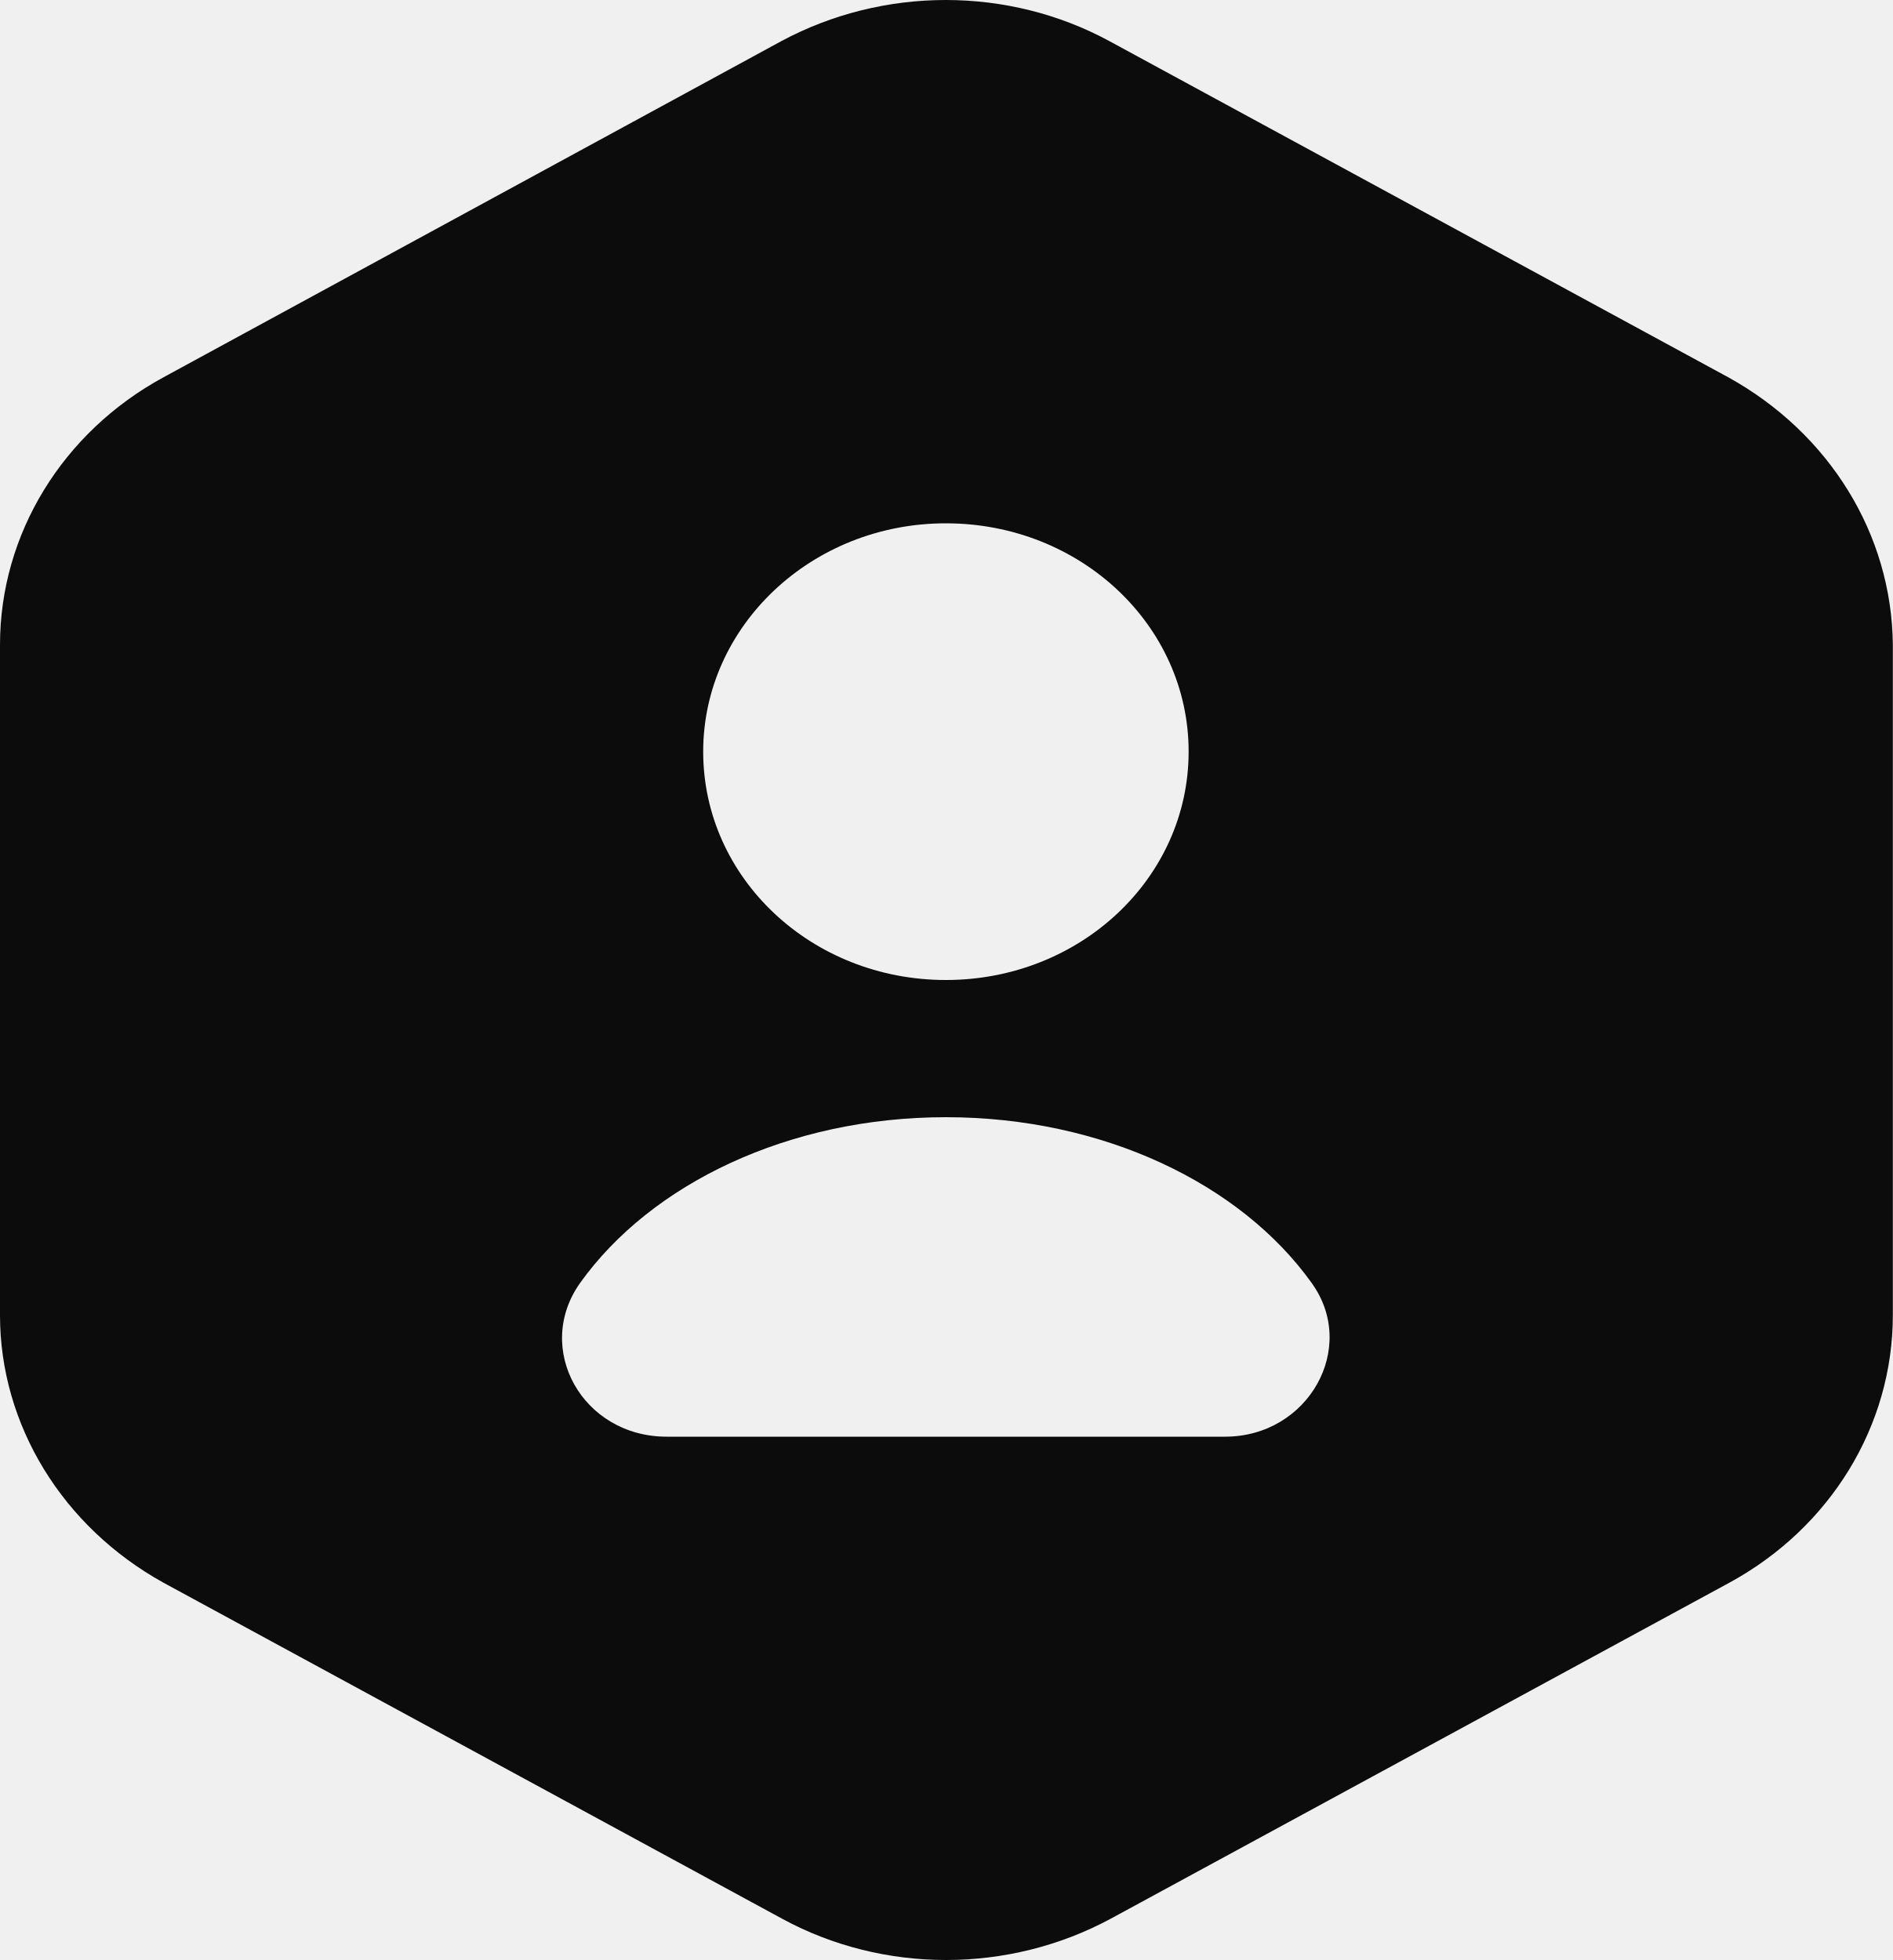
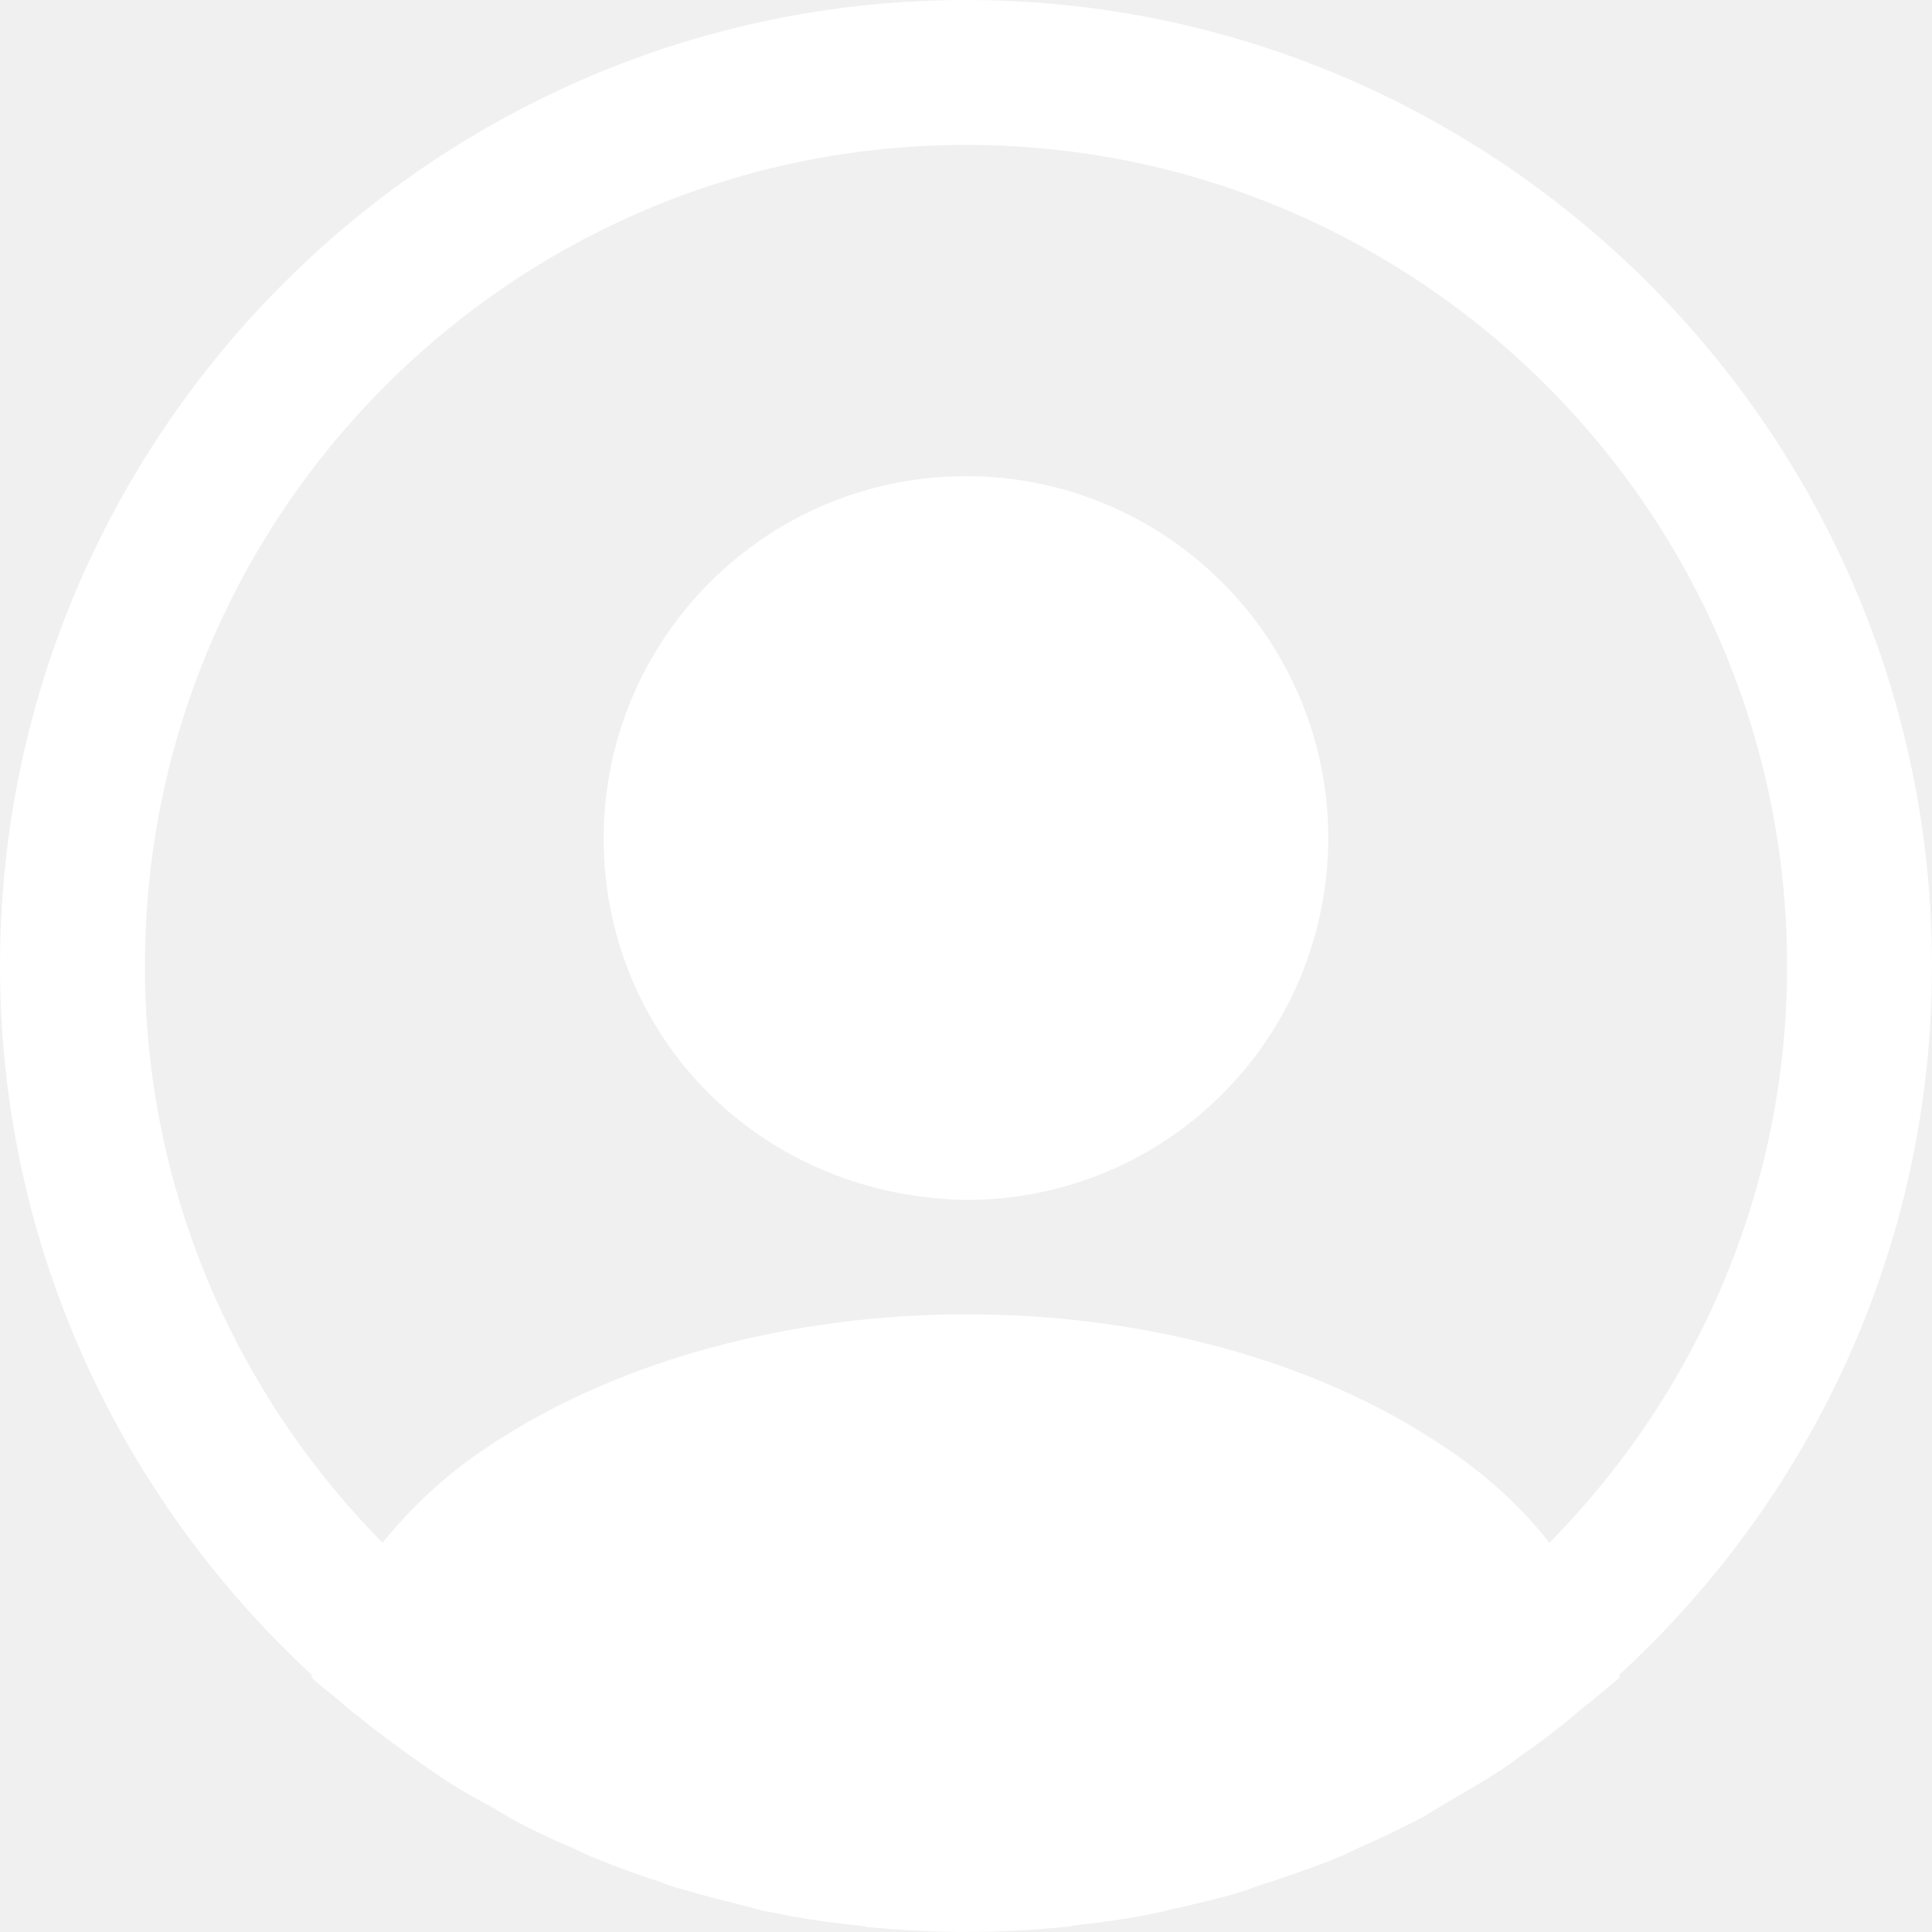
- <svg xmlns="http://www.w3.org/2000/svg" width="28" height="29" viewBox="0 0 28 29" fill="none">
-   <path d="M25.565 5.582L16.412 0.609C14.917 -0.203 13.068 -0.203 11.557 0.609L2.419 5.582C0.925 6.394 0 7.902 0 9.541V19.459C0 21.083 0.925 22.591 2.419 23.418L11.573 28.391C13.068 29.203 14.917 29.203 16.427 28.391L25.581 23.418C27.075 22.605 28 21.098 28 19.459V9.541C27.985 7.902 27.06 6.409 25.565 5.582ZM13.992 7.743C15.98 7.743 17.583 9.251 17.583 11.121C17.583 12.992 15.98 14.5 13.992 14.5C12.004 14.5 10.402 12.992 10.402 11.121C10.402 9.265 12.004 7.743 13.992 7.743ZM18.122 21.257H9.862C8.614 21.257 7.89 19.952 8.583 18.98C9.631 17.516 11.665 16.53 13.992 16.53C16.319 16.53 18.353 17.516 19.401 18.98C20.095 19.938 19.355 21.257 18.122 21.257Z" fill="#0C0C0C" />
+ <svg xmlns="http://www.w3.org/2000/svg" width="17" height="17" viewBox="0 0 17 17" fill="none">
+   <path d="M17 8.5C17 3.817 13.184 0 8.5 0C3.817 0 0 3.817 0 8.5C0 10.965 1.062 13.184 2.745 14.739C2.745 14.748 2.745 14.748 2.737 14.756C2.822 14.841 2.924 14.909 3.009 14.986C3.06 15.028 3.103 15.07 3.154 15.104C3.307 15.232 3.477 15.351 3.638 15.47C3.697 15.512 3.748 15.546 3.808 15.589C3.97 15.7 4.139 15.802 4.318 15.895C4.378 15.929 4.446 15.972 4.505 16.006C4.675 16.099 4.854 16.184 5.04 16.261C5.109 16.294 5.176 16.328 5.245 16.354C5.431 16.43 5.619 16.498 5.806 16.558C5.873 16.584 5.941 16.609 6.01 16.626C6.213 16.686 6.418 16.736 6.622 16.788C6.681 16.805 6.74 16.822 6.809 16.83C7.046 16.881 7.285 16.915 7.531 16.941C7.565 16.941 7.599 16.949 7.633 16.957C7.922 16.983 8.211 17 8.5 17C8.789 17 9.078 16.983 9.358 16.957C9.393 16.957 9.427 16.949 9.46 16.941C9.707 16.915 9.945 16.881 10.183 16.83C10.242 16.822 10.302 16.796 10.37 16.788C10.574 16.736 10.787 16.694 10.982 16.626C11.05 16.601 11.118 16.575 11.186 16.558C11.373 16.49 11.569 16.43 11.747 16.354C11.815 16.328 11.883 16.294 11.951 16.261C12.13 16.184 12.308 16.099 12.486 16.006C12.555 15.972 12.614 15.929 12.674 15.895C12.844 15.793 13.014 15.7 13.184 15.589C13.243 15.555 13.294 15.512 13.354 15.47C13.524 15.351 13.685 15.232 13.838 15.104C13.889 15.062 13.931 15.02 13.982 14.986C14.076 14.909 14.169 14.832 14.255 14.756C14.255 14.748 14.255 14.748 14.246 14.739C15.938 13.184 17 10.965 17 8.5ZM12.699 12.725C10.396 11.178 6.622 11.178 4.301 12.725C3.927 12.971 3.621 13.26 3.366 13.575C2.074 12.265 1.275 10.472 1.275 8.5C1.275 4.513 4.513 1.275 8.5 1.275C12.486 1.275 15.725 4.513 15.725 8.5C15.725 10.472 14.926 12.265 13.634 13.575C13.387 13.26 13.073 12.971 12.699 12.725Z" fill="white" />
+   <path d="M8.5 4.19C6.74 4.19 5.312 5.618 5.312 7.378C5.312 9.103 6.664 10.506 8.457 10.557H8.534H8.594H8.611C10.328 10.497 11.679 9.103 11.688 7.378C11.688 5.618 10.259 4.19 8.5 4.19Z" fill="white" />
</svg>
